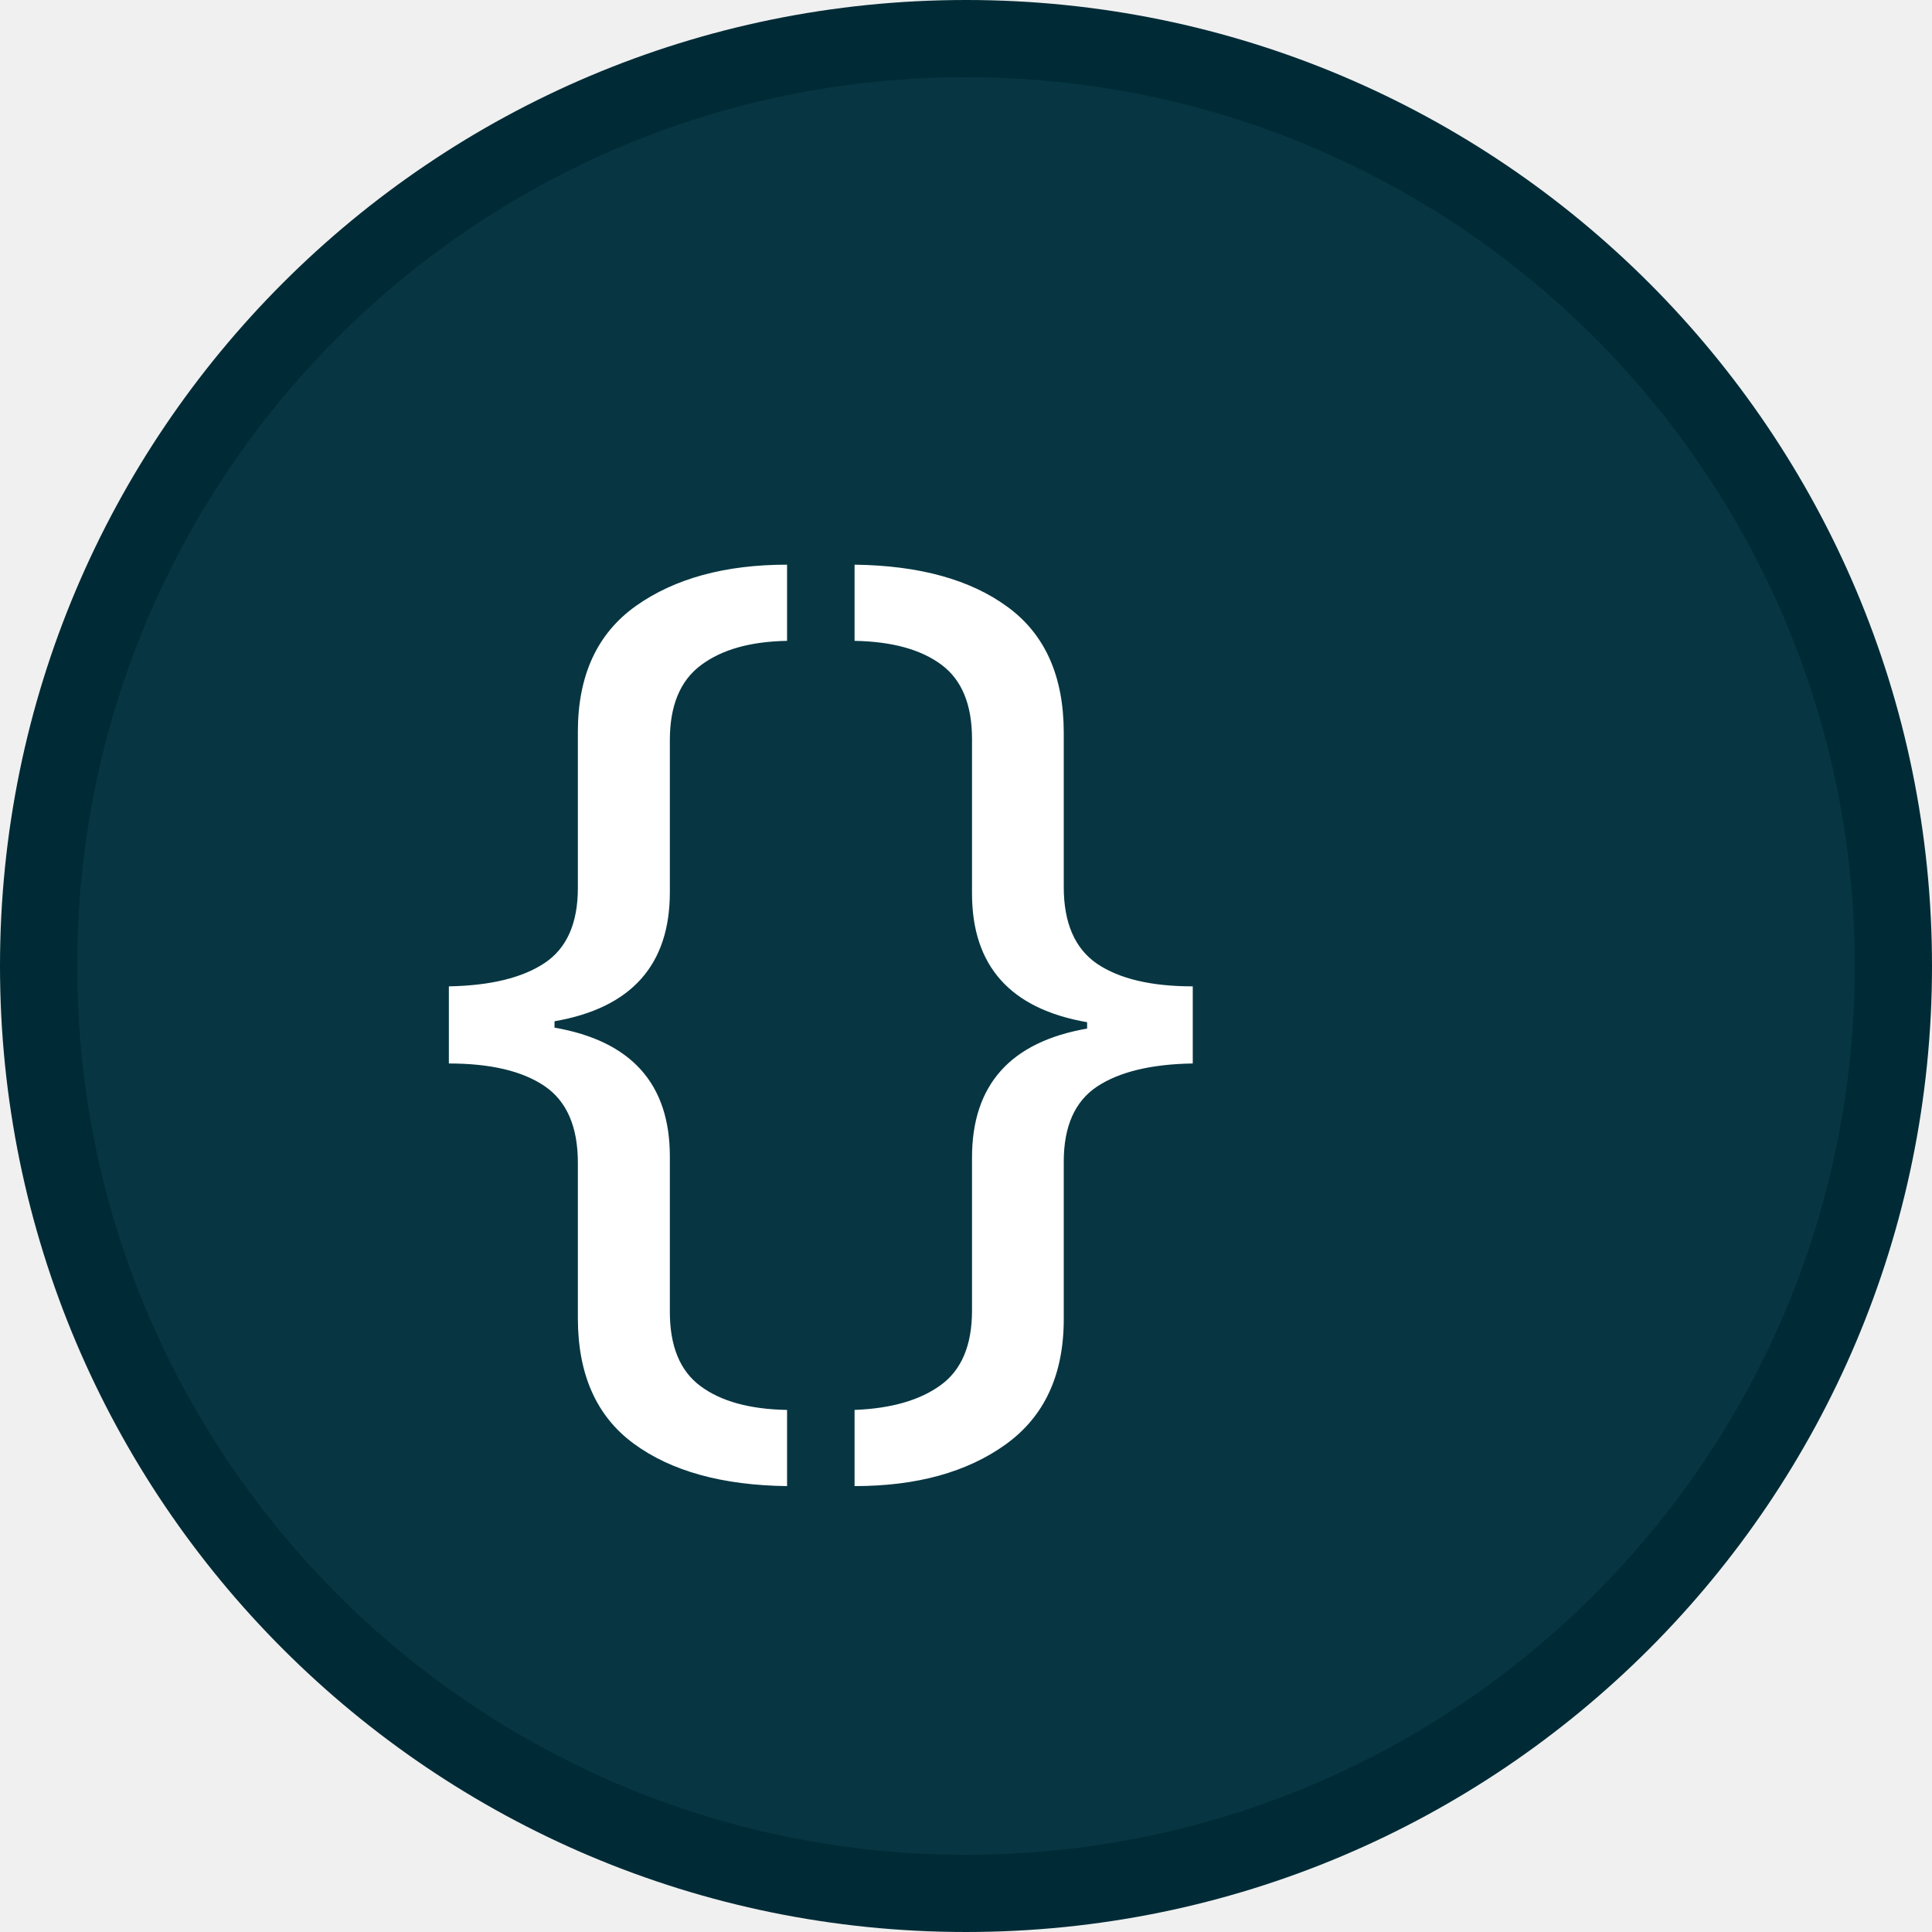
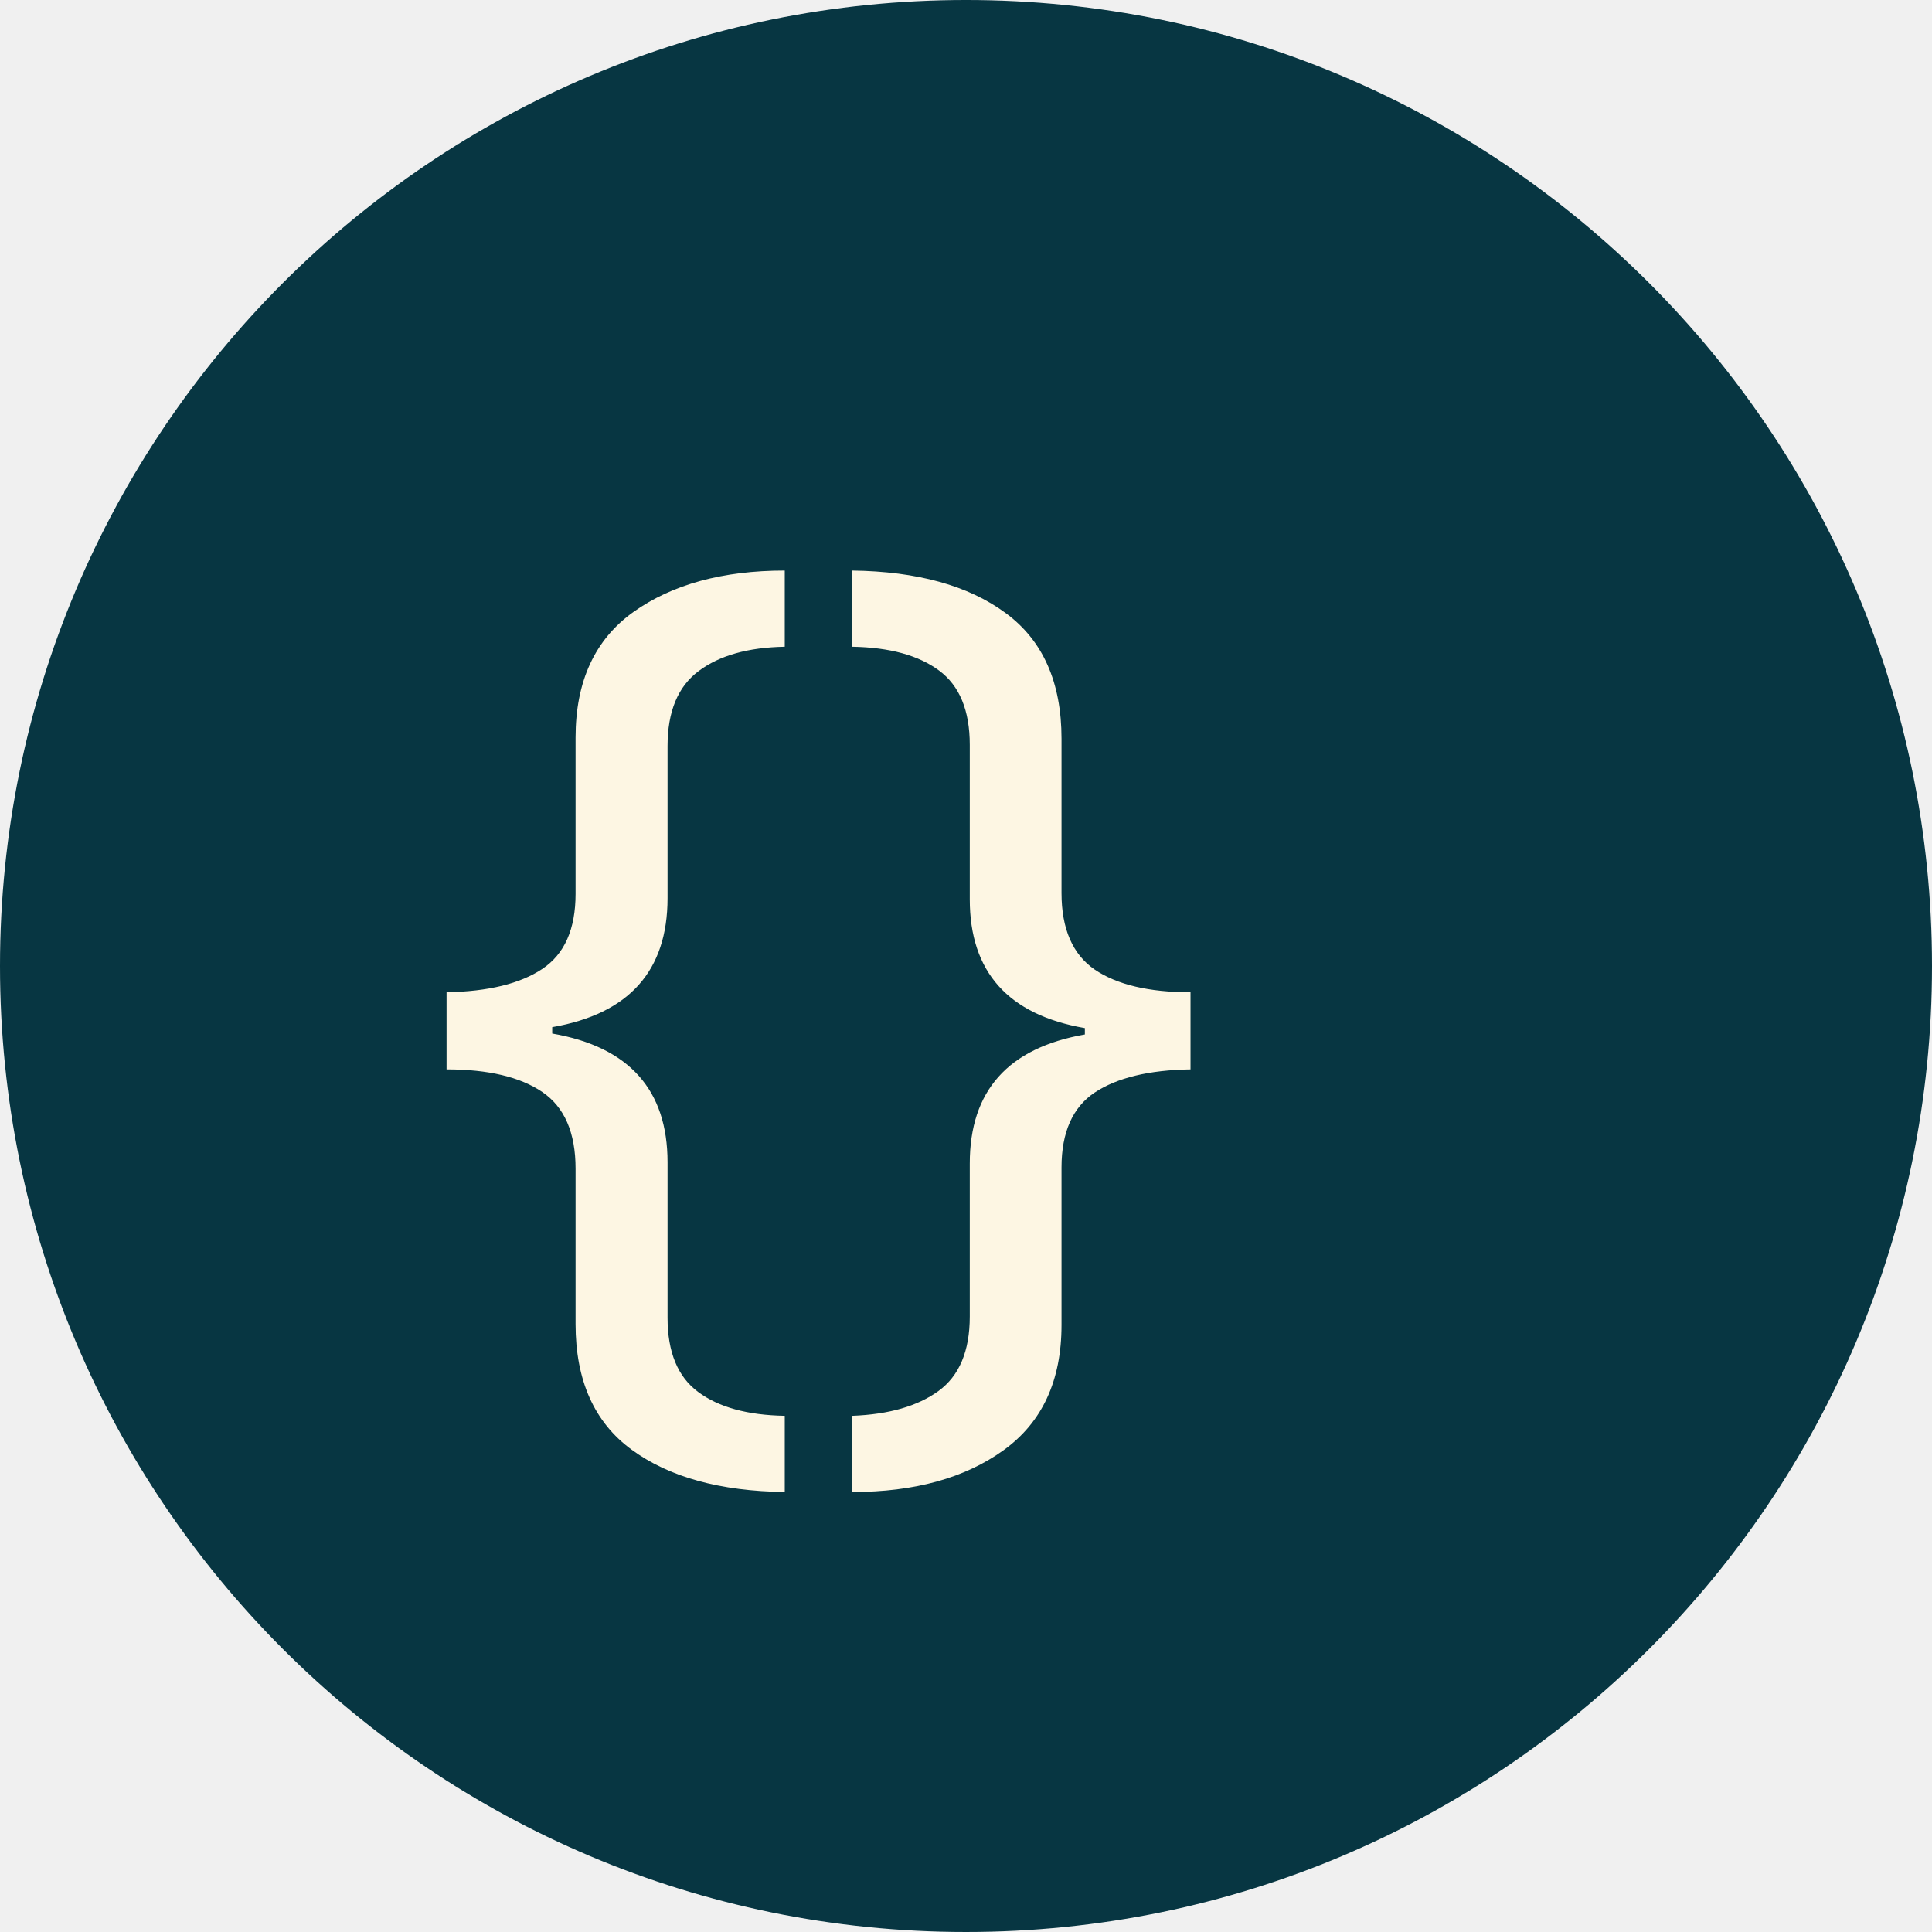
<svg xmlns="http://www.w3.org/2000/svg" width="128" height="128" viewBox="0 0 128 128" id="svg2" version="1.1">
  <defs id="defs4" />
  <g id="layer1" transform="translate(0,-924.3622)">
-     <circle style="fill:#073642;fill-opacity:1;stroke:#002b36;stroke-width:5.12;stroke-linejoin:round;stroke-miterlimit:4;stroke-dasharray:none;stroke-opacity:1" id="path3340" cx="64" cy="988.362" r="61.44" />
-     <text xml:space="preserve" style="font-style:normal;font-variant:normal;font-weight:normal;font-stretch:normal;font-size:70px;line-height:125%;font-family:PragmataPro;-inkscape-font-specification:'PragmataPro, Normal';text-align:start;letter-spacing:0px;word-spacing:0px;writing-mode:lr-tb;text-anchor:start;fill:#ffffff;fill-opacity:1;stroke:none;stroke-width:1px;stroke-linecap:butt;stroke-linejoin:miter;stroke-opacity:1" x="27.787" y="1011.758" id="text4142">
-       <tspan id="tspan4144" x="27.787" y="1011.758">{}</tspan>
+     <circle style="fill:#073642;fill-opacity:1;stroke:none;stroke-width:5.12;stroke-linejoin:round;stroke-miterlimit:4;stroke-dasharray:none;stroke-opacity:1" id="path3340" cx="64" cy="988.362" r="64" />
+     <text xml:space="preserve" style="font-style:normal;font-variant:normal;font-weight:normal;font-stretch:normal;font-size:70px;line-height:125%;font-family:PragmataPro;-inkscape-font-specification:'PragmataPro, Normal';text-align:start;letter-spacing:0px;word-spacing:0px;writing-mode:lr-tb;text-anchor:start;fill:#fdf6e3;fill-opacity:1;stroke:none;stroke-width:1px;stroke-linecap:butt;stroke-linejoin:miter;stroke-opacity:1" x="27.634" y="1012.15" id="text4142">
+       <tspan id="tspan4144" x="27.634" y="1012.15">{}</tspan>
    </text>
  </g>
</svg>
